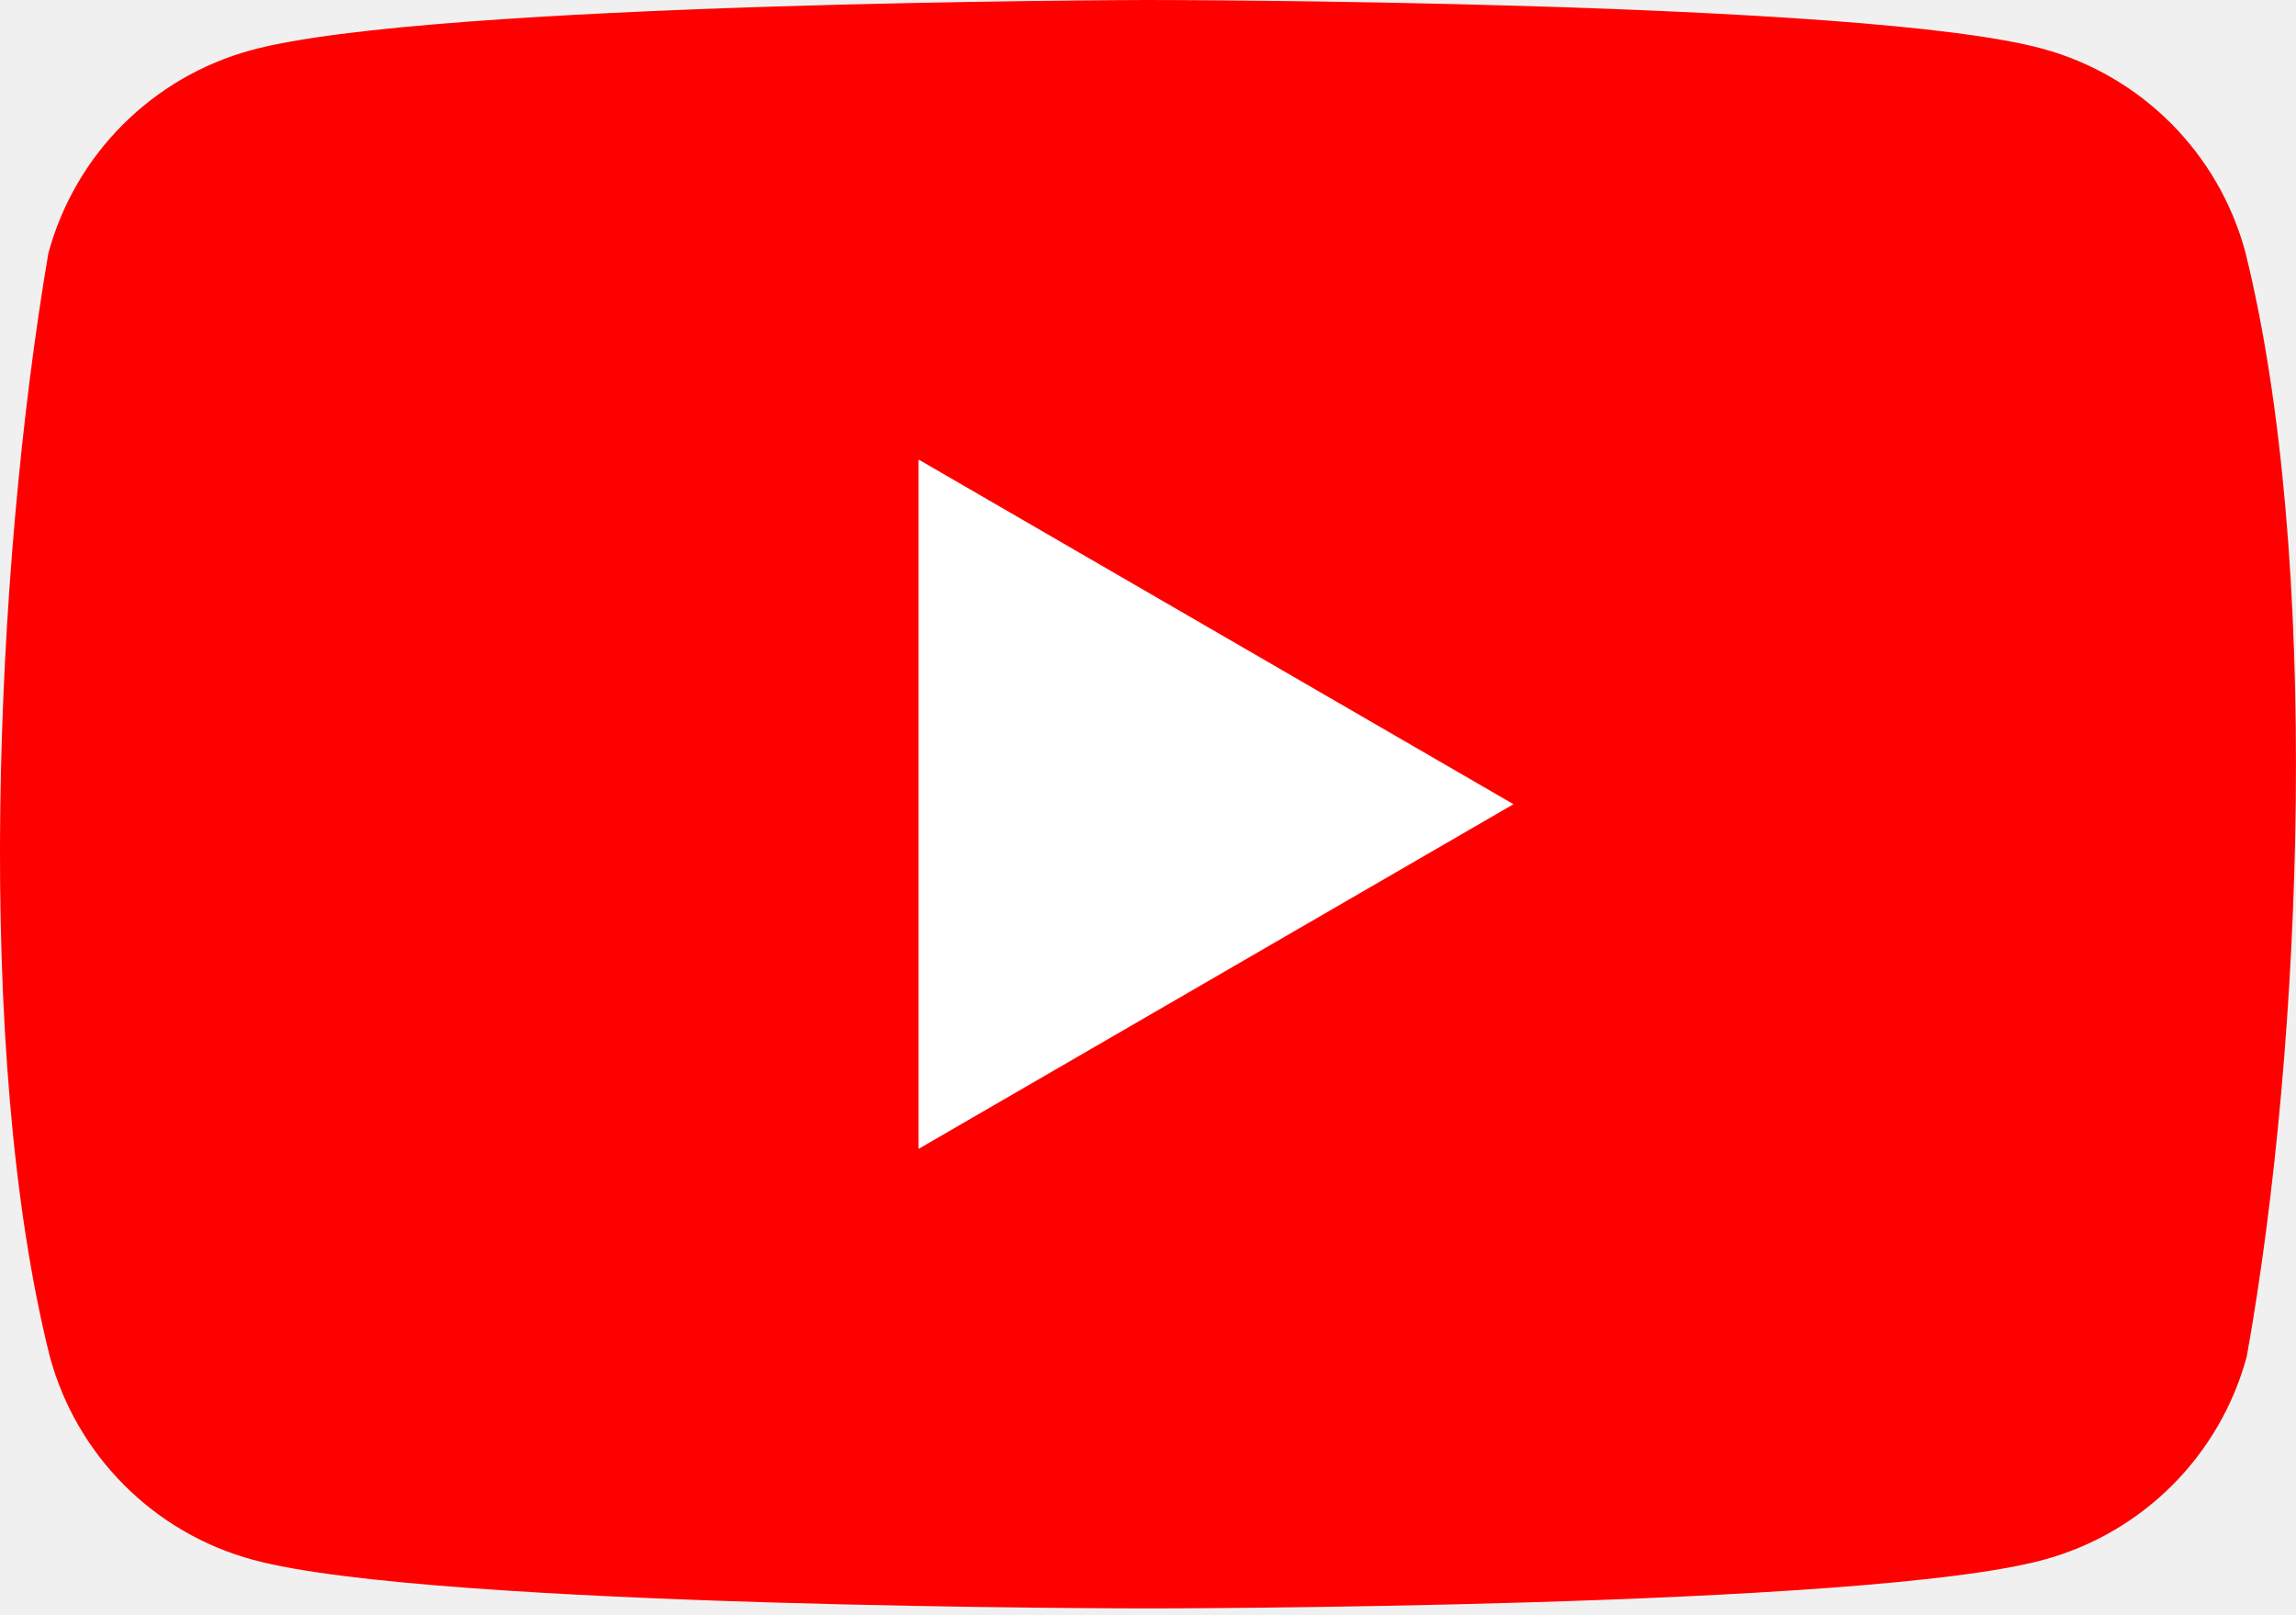
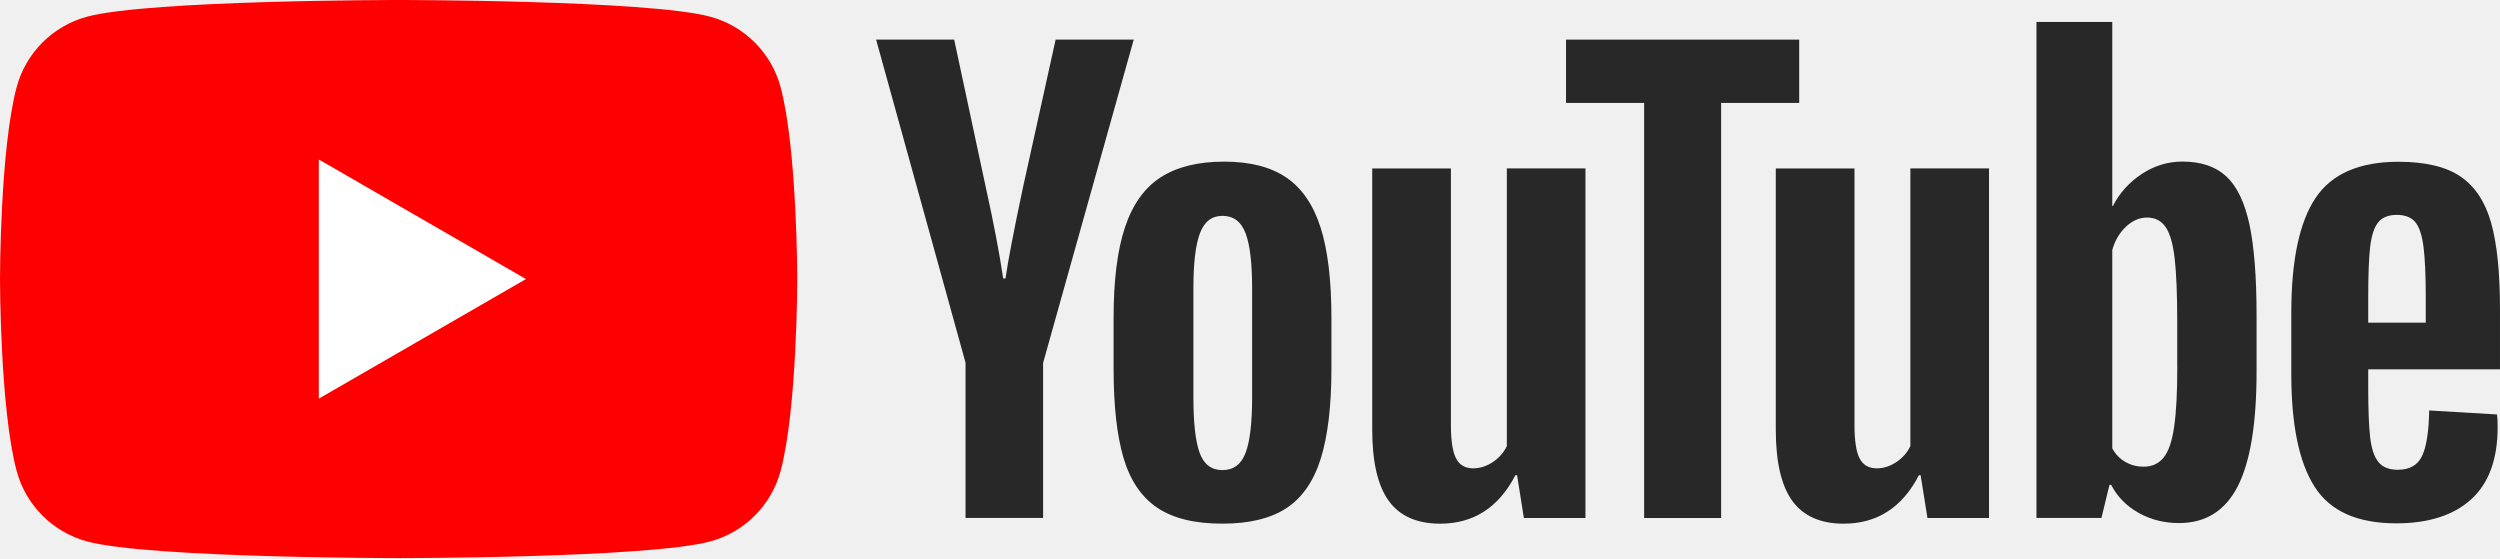
- <svg xmlns="http://www.w3.org/2000/svg" viewBox="0 0 256 180" width="256" height="180" preserveAspectRatio="xMidYMid">
-   <path d="M250.346 28.075A32.18 32.18 0 0 0 227.69 5.418C207.824 0 127.87 0 127.87 0S47.912.164 28.046 5.582A32.18 32.18 0 0 0 5.39 28.24c-6.009 35.298-8.34 89.084.165 122.97a32.18 32.18 0 0 0 22.656 22.657c19.866 5.418 99.822 5.418 99.822 5.418s79.955 0 99.82-5.418a32.18 32.18 0 0 0 22.657-22.657c6.338-35.348 8.291-89.1-.164-123.134Z" fill="red" />
-   <path fill="#FFF" d="m102.421 128.06 66.328-38.418-66.328-38.418z" />
+ <svg xmlns="http://www.w3.org/2000/svg" viewBox="409.289 277.787 512 114.301" width="512" height="114.301">
+   <g viewBox="0 0 90 20" preserveAspectRatio="xMidYMid meet" class="style-scope yt-icon" transform="matrix(5.715038, 0, 0, 5.715038, 409.2888, 277.7872)">
+     <g class="style-scope yt-icon">
+       <path d="M27.973 3.123C27.643 1.893 26.677 0.927 25.447 0.597C23.22 2.24288e-07 14.285 0 14.285 0C14.285 0 5.35 2.24288e-07 3.123 0.597C1.893 0.927 0.927 1.893 0.597 3.123C2.24288e-07 5.35 0 10 0 10C0 10 2.24288e-07 14.65 0.597 16.877C0.927 18.107 1.893 19.073 3.123 19.403C5.35 20 14.285 20 14.285 20C14.285 20 23.22 20 25.447 19.403C26.677 19.073 27.643 18.107 27.973 16.877C28.57 14.65 28.57 10 28.57 10C28.57 10 28.568 5.35 27.973 3.123Z" class="style-scope yt-icon" fill="#FF0000" />
+       <path d="M11.425 14.285L18.848 10L11.425 5.715V14.285Z" class="style-scope yt-icon" fill="white" />
+     </g>
+     <g class="style-scope yt-icon">
+       <g id="youtube-paths" class="style-scope yt-icon">
+         <path d="M34.602 13.004L31.395 1.418H34.193L35.317 6.67C35.604 7.964 35.814 9.067 35.95 9.979H36.032C36.126 9.325 36.338 8.229 36.665 6.689L37.829 1.418H40.628L37.38 13.004V18.561H34.6V13.004H34.602Z" class="style-scope yt-icon" style="fill: rgb(40, 40, 40);" />
+         <path d="M41.47 18.194C40.905 17.813 40.503 17.22 40.263 16.416C40.026 15.611 39.906 14.544 39.906 13.208V11.39C39.906 10.042 40.042 8.958 40.315 8.142C40.588 7.326 41.014 6.729 41.592 6.355C42.171 5.981 42.93 5.792 43.871 5.792C44.798 5.792 45.538 5.983 46.098 6.364C46.656 6.745 47.065 7.342 47.323 8.151C47.582 8.963 47.712 10.042 47.712 11.39V13.208C47.712 14.544 47.584 15.616 47.333 16.425C47.081 17.236 46.672 17.829 46.108 18.203C45.543 18.577 44.776 18.765 43.81 18.765C42.813 18.767 42.034 18.575 41.47 18.194ZM44.635 16.232C44.791 15.823 44.87 15.158 44.87 14.231V10.329C44.87 9.431 44.793 8.772 44.635 8.358C44.478 7.942 44.203 7.735 43.807 7.735C43.426 7.735 43.156 7.942 43.001 8.358C42.843 8.775 42.766 9.431 42.766 10.329V14.231C42.766 15.158 42.841 15.825 42.991 16.232C43.142 16.642 43.412 16.846 43.807 16.846C44.203 16.846 44.478 16.642 44.635 16.232Z" class="style-scope yt-icon" style="fill: rgb(40, 40, 40);" />
+         <path d="M56.815 18.563H54.609L54.365 17.03H54.304C53.704 18.187 52.806 18.766 51.606 18.766C50.776 18.766 50.162 18.493 49.767 17.95C49.372 17.404 49.174 16.553 49.174 15.396V6.038H51.994V15.231C51.994 15.791 52.055 16.188 52.178 16.426C52.3 16.663 52.505 16.783 52.791 16.783C53.036 16.783 53.271 16.708 53.497 16.557C53.723 16.407 53.887 16.216 53.998 15.986V6.035H56.815V18.563Z" class="style-scope yt-icon" style="fill: rgb(40, 40, 40);" />
+         <path d="M64.475 3.688H61.677V18.563H58.918V3.688H56.119V1.42H64.475V3.688Z" class="style-scope yt-icon" style="fill: rgb(40, 40, 40);" />
+         <path d="M71.277 18.563H69.071L68.826 17.03H68.765C68.165 18.187 67.267 18.766 66.067 18.766C65.237 18.766 64.624 18.493 64.228 17.95C63.833 17.404 63.636 16.553 63.636 15.396V6.038H66.456V15.231C66.456 15.791 66.517 16.188 66.639 16.426C66.761 16.663 66.966 16.783 67.253 16.783C67.497 16.783 67.733 16.708 67.958 16.557C68.184 16.407 68.349 16.216 68.459 15.986V6.035H71.277V18.563Z" class="style-scope yt-icon" style="fill: rgb(40, 40, 40);" />
+         <path d="M80.609 8.039C80.437 7.248 80.162 6.677 79.781 6.322C79.4 5.967 78.876 5.79 78.208 5.79C77.69 5.79 77.206 5.936 76.757 6.23C76.308 6.524 75.959 6.907 75.715 7.385H75.694V0.786H72.977V18.561H75.306L75.593 17.375H75.654C75.872 17.799 76.199 18.13 76.634 18.377C77.07 18.622 77.554 18.744 78.085 18.744C79.038 18.744 79.741 18.305 80.19 17.427C80.64 16.548 80.865 15.177 80.865 13.309V11.327C80.865 9.927 80.778 8.829 80.609 8.039ZM78.024 13.149C78.024 14.062 77.987 14.777 77.911 15.294C77.836 15.812 77.712 16.181 77.533 16.397C77.356 16.616 77.117 16.724 76.818 16.724C76.585 16.724 76.371 16.67 76.173 16.559C75.976 16.451 75.816 16.287 75.694 16.07V8.961C75.788 8.62 75.952 8.342 76.185 8.123C76.416 7.905 76.67 7.796 76.94 7.796C77.227 7.796 77.448 7.909 77.603 8.133C77.761 8.359 77.869 8.735 77.93 9.266C77.991 9.798 78.022 10.553 78.022 11.534V13.149H78.024Z" class="style-scope yt-icon" style="fill: rgb(40, 40, 40);" />
+         <path d="M84.866 13.871C84.866 14.675 84.889 15.278 84.936 15.68C84.983 16.082 85.082 16.374 85.233 16.559C85.383 16.743 85.614 16.834 85.926 16.834C86.347 16.834 86.639 16.67 86.794 16.343C86.952 16.016 87.037 15.47 87.051 14.709L89.482 14.852C89.496 14.96 89.504 15.111 89.504 15.301C89.504 16.458 89.186 17.324 88.553 17.895C87.921 18.467 87.025 18.754 85.868 18.754C84.478 18.754 83.504 18.319 82.947 17.446C82.387 16.573 82.109 15.226 82.109 13.401V11.214C82.109 9.335 82.399 7.961 82.977 7.096C83.556 6.23 84.546 5.797 85.95 5.797C86.916 5.797 87.66 5.974 88.177 6.329C88.695 6.684 89.059 7.234 89.271 7.985C89.482 8.735 89.588 9.77 89.588 11.091V13.236H84.866V13.871ZM85.223 7.968C85.08 8.144 84.986 8.434 84.936 8.836C84.889 9.238 84.866 9.847 84.866 10.666V11.564H86.928V10.666C86.928 9.861 86.9 9.252 86.846 8.836C86.792 8.42 86.693 8.128 86.55 7.956C86.406 7.787 86.185 7.7 85.886 7.7C85.585 7.702 85.364 7.792 85.223 7.968Z" class="style-scope yt-icon" style="fill: rgb(40, 40, 40);" />
+       </g>
+     </g>
+   </g>
</svg>
